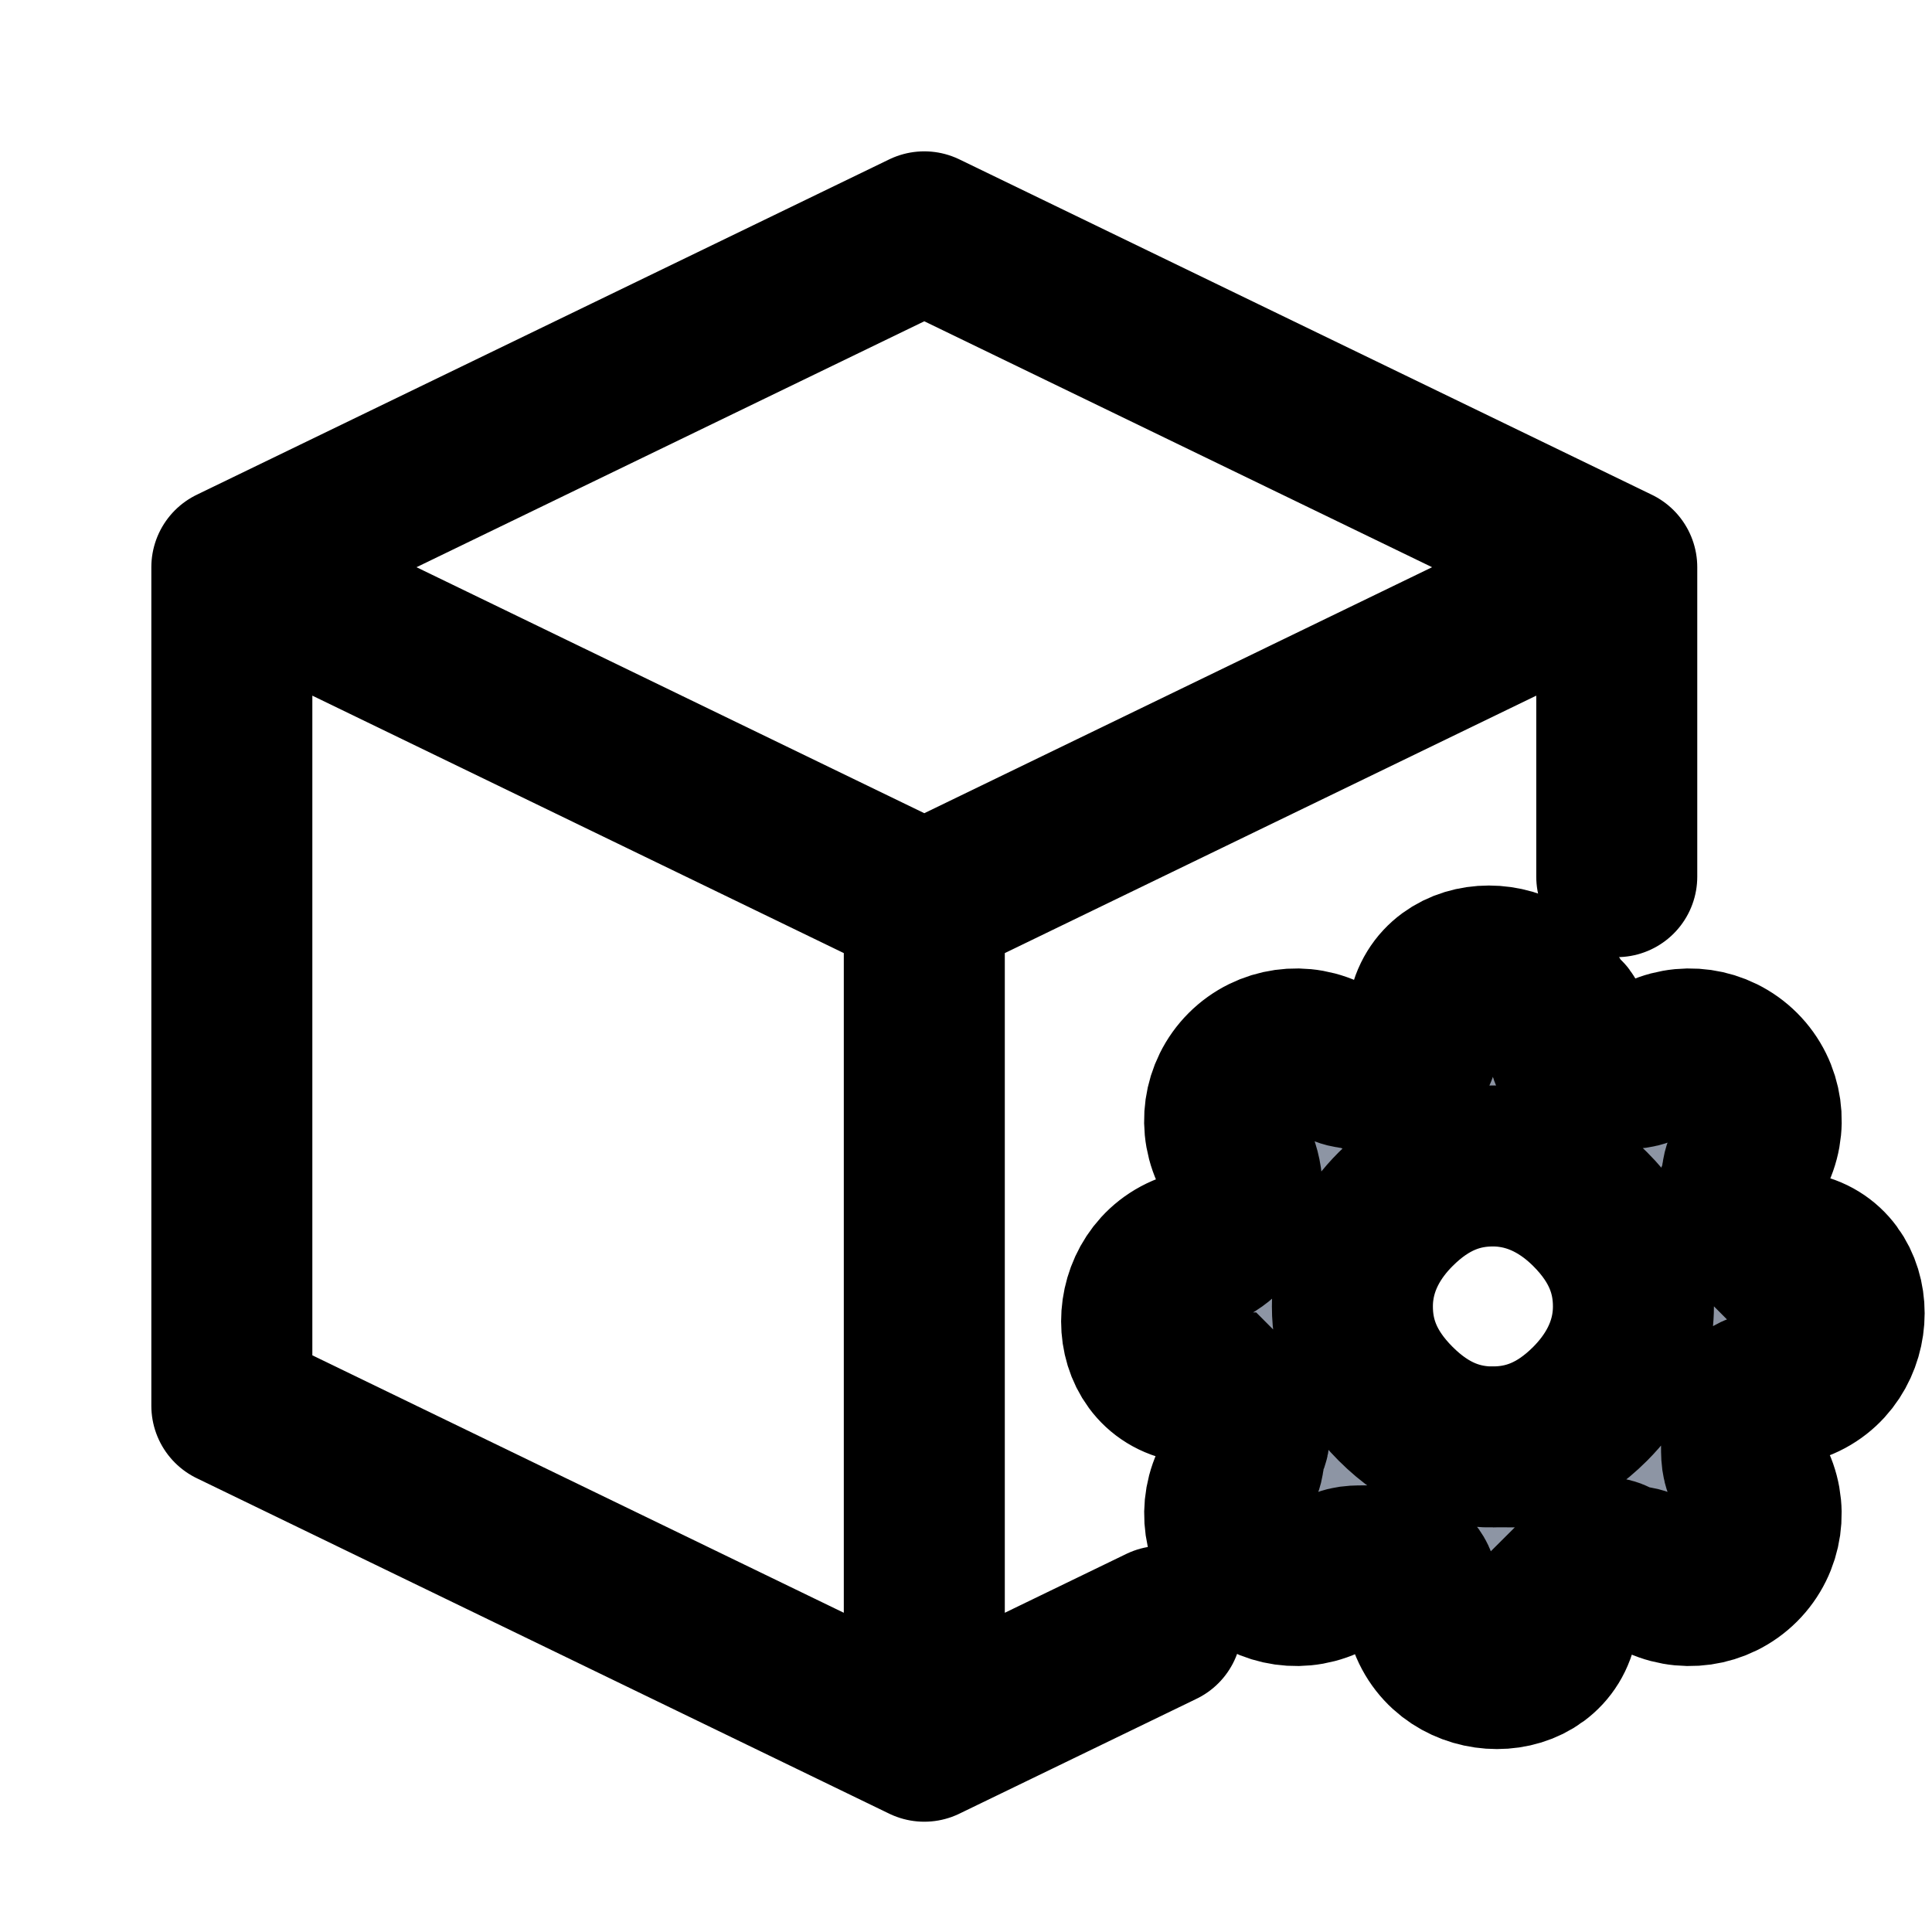
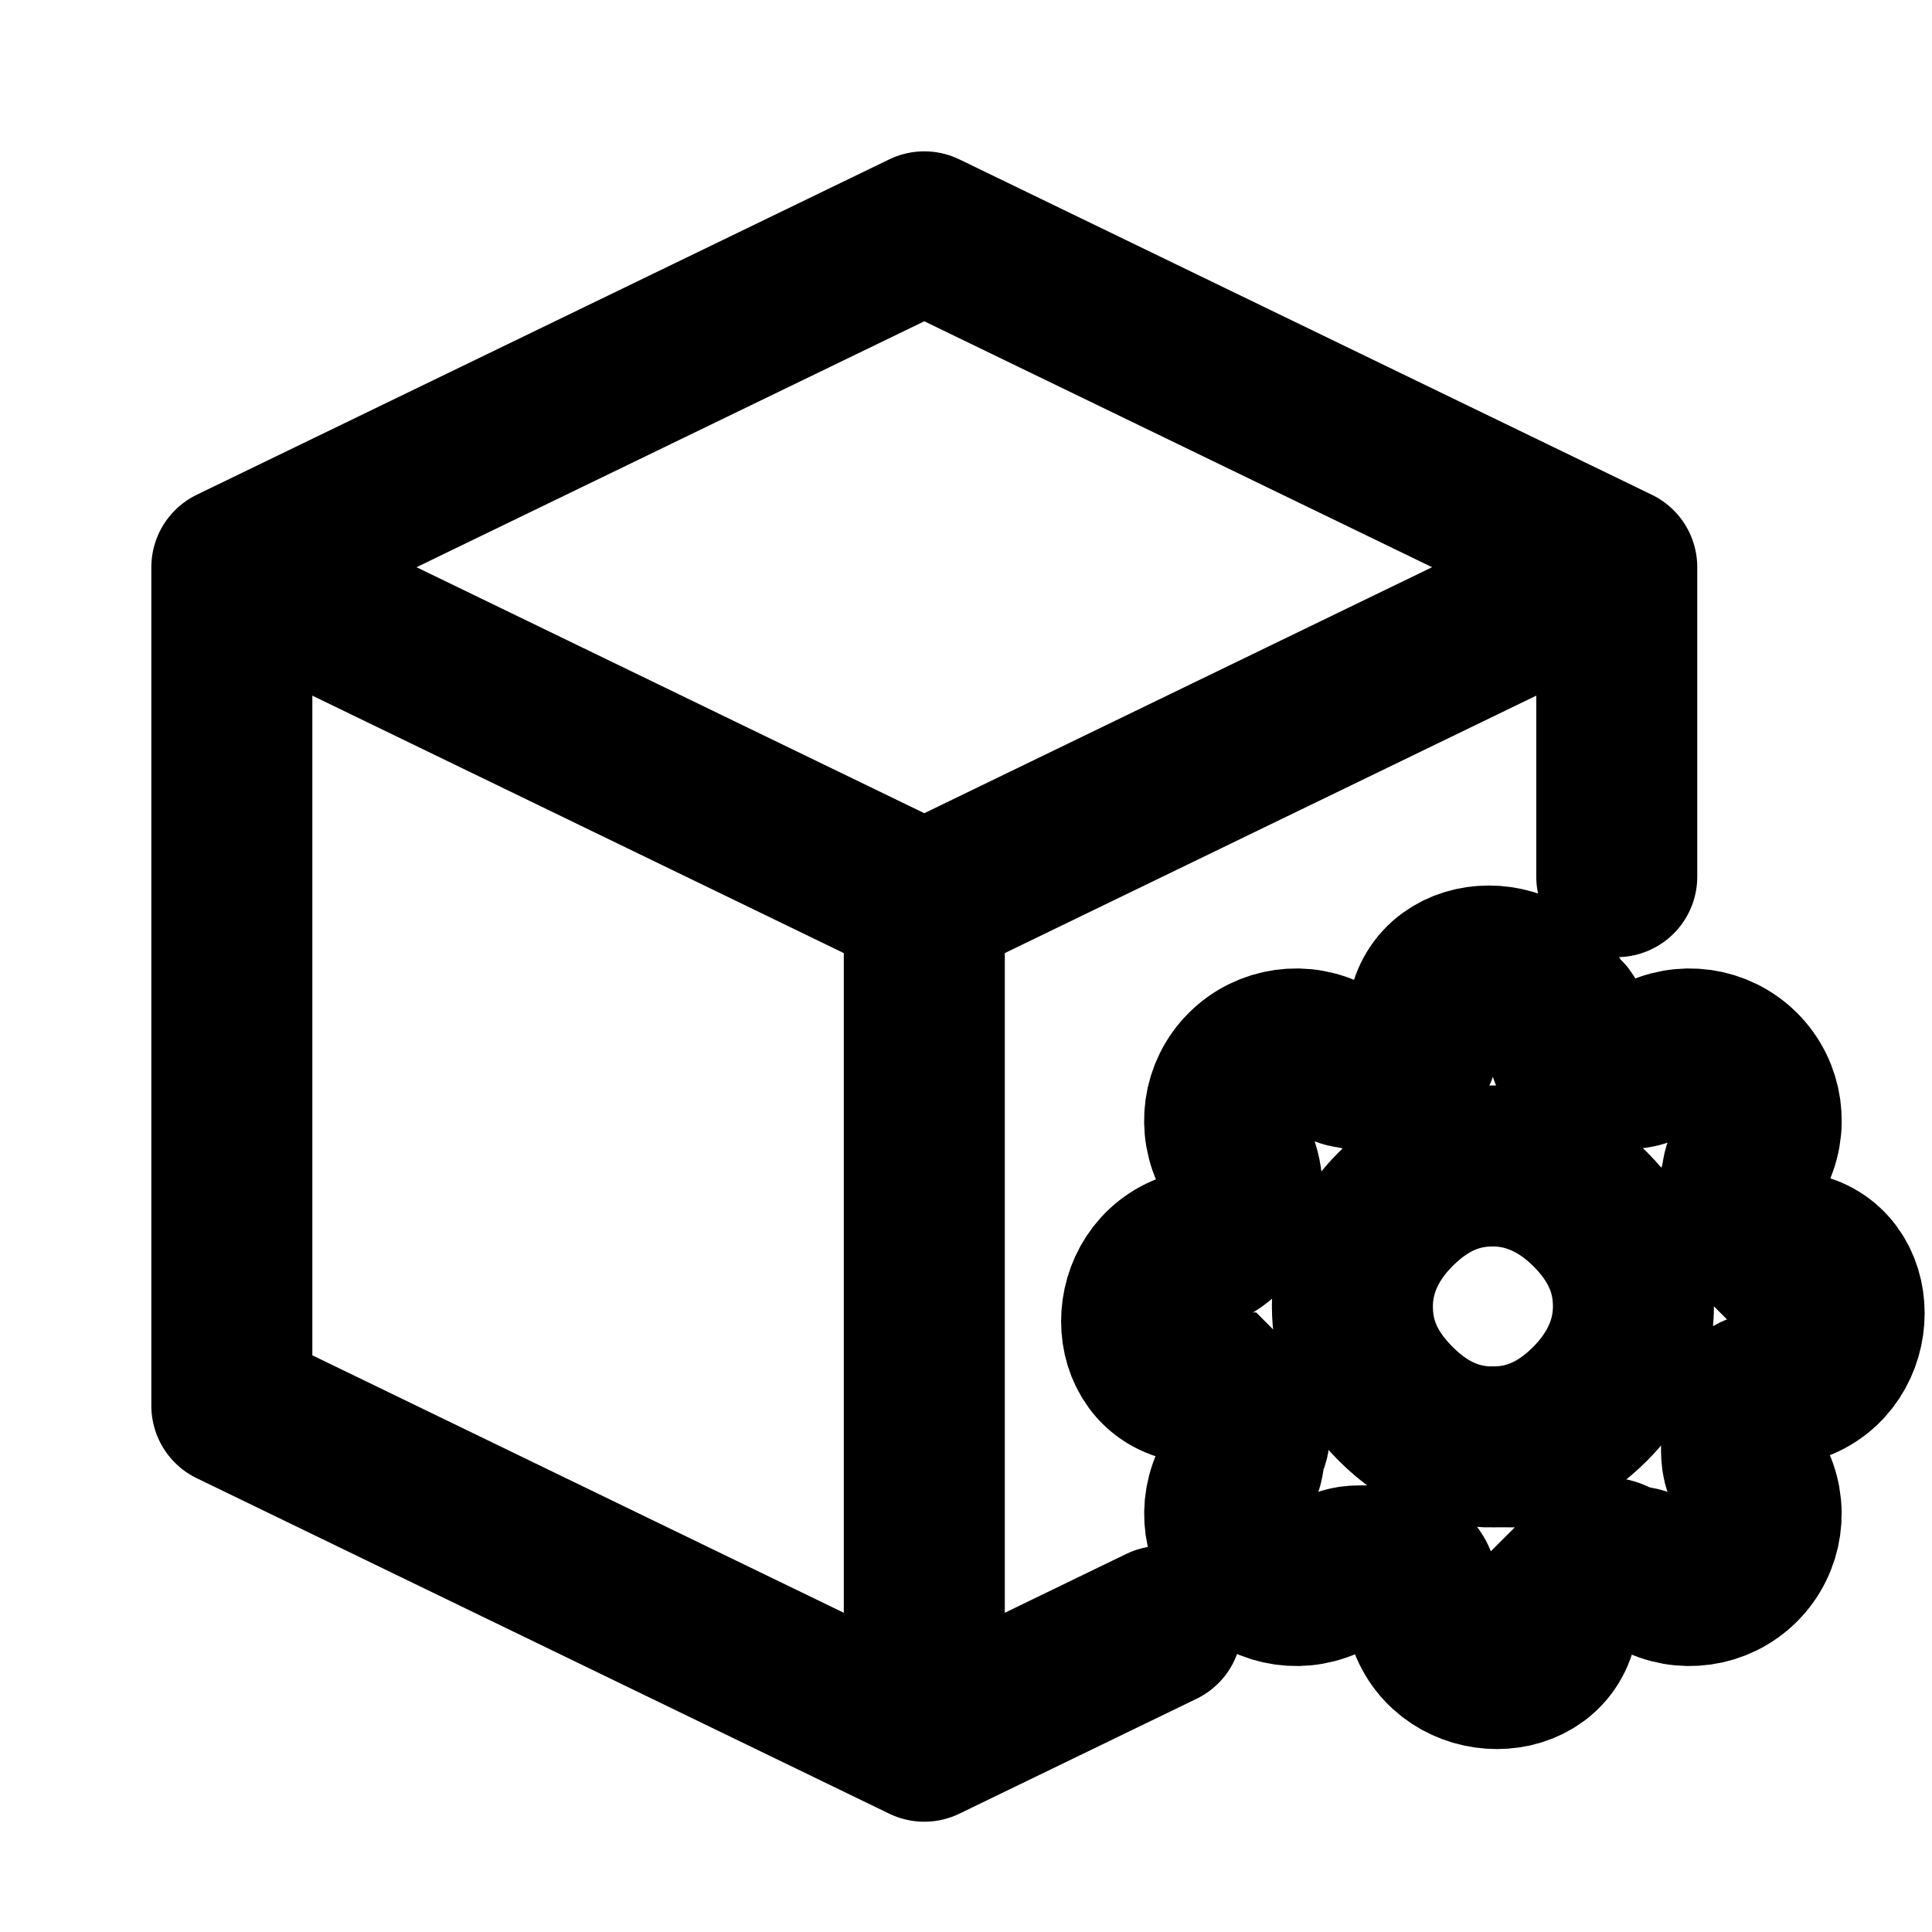
- <svg xmlns="http://www.w3.org/2000/svg" fill="none" viewBox="0 0 24 24" stroke-width="2" stroke="currentColor" aria-hidden="true">
-   <path fill="#8D95A4" fill-rule="evenodd" d="M19.351 12.604c-.268-.805-1.477-.805-1.611 0 0 .135-.134.269-.134.403s-.135.134-.269.268c-.134 0-.268.135-.403 0-.134 0-.268 0-.402-.134a.89.89 0 00-1.209 1.209c.269.537 0 1.074-.537 1.208-.806.269-.806 1.477 0 1.611.134 0 .269.134.403.134l.268.269c0 .134.135.269 0 .403 0 .134 0 .268-.134.403a.89.89 0 001.209 1.208c.134-.134.268-.134.402-.134h.403c.134 0 .269.134.269.268 0 .135.134.269.134.403.268.806 1.477.806 1.611 0 0-.134.134-.268.134-.403l.269-.268c.134-.135.268-.135.403 0 .134 0 .268 0 .402.134a.89.89 0 001.209-1.208c-.134-.135-.134-.269-.134-.403v-.403c0-.134.134-.268.268-.268s.269-.135.403-.135c.805-.268.805-1.477 0-1.611-.134 0-.269-.134-.403-.134l-.268-.269c0-.134-.135-.268 0-.403 0-.134 0-.268.134-.402a.89.89 0 00-1.209-1.209c-.134.134-.268.134-.402.134h-.403a.289.289 0 01-.269-.268c0-.268 0-.403-.134-.403zm-.805 5.37c.402 0 .805-.133 1.208-.536.268-.269.537-.672.537-1.209 0-.402-.134-.805-.537-1.208-.269-.269-.672-.537-1.209-.537-.402 0-.805.134-1.208.537-.268.268-.537.671-.537 1.208 0 .403.134.806.537 1.209s.806.537 1.209.537z" clip-rule="evenodd" />
-   <path stroke-linecap="round" stroke-linejoin="round" d="M20.084 7.046L11.482 2.88 2.88 7.046m17.204 0l-8.602 4.167m2.946 8.99l-2.946 1.427m8.602-14.584v3.844m-8.602.323L2.88 7.046m8.602 4.167V21.63M2.88 7.046v10.417l8.602 4.167" />
+ <svg xmlns="http://www.w3.org/2000/svg" fill="none" stroke="currentColor" viewBox="0 0 24 24" stroke-width="2" aria-hidden="true">
+   <path d="M19.351 12.604c-.268-.805-1.477-.805-1.611 0 0 .135-.134.269-.134.403s-.135.134-.269.268c-.134 0-.268.135-.403 0-.134 0-.268 0-.402-.134a.89.89 0 00-1.209 1.209c.269.537 0 1.074-.537 1.208-.806.269-.806 1.477 0 1.611.134 0 .269.134.403.134l.268.269c0 .134.135.269 0 .403 0 .134 0 .268-.134.403a.89.89 0 001.209 1.208c.134-.134.268-.134.402-.134h.403c.134 0 .269.134.269.268 0 .135.134.269.134.403.268.806 1.477.806 1.611 0 0-.134.134-.268.134-.403l.269-.268c.134-.135.268-.135.403 0 .134 0 .268 0 .402.134a.89.89 0 001.209-1.208c-.134-.135-.134-.269-.134-.403v-.403c0-.134.134-.268.268-.268s.269-.135.403-.135c.805-.268.805-1.477 0-1.611-.134 0-.269-.134-.403-.134l-.268-.269c0-.134-.135-.268 0-.403 0-.134 0-.268.134-.402a.89.89 0 00-1.209-1.209c-.134.134-.268.134-.402.134h-.403a.289.289 0 01-.269-.268c0-.268 0-.403-.134-.403zm-.805 5.37c.402 0 .805-.133 1.208-.536.268-.269.537-.672.537-1.209 0-.402-.134-.805-.537-1.208-.269-.269-.672-.537-1.209-.537-.402 0-.805.134-1.208.537-.268.268-.537.671-.537 1.208 0 .403.134.806.537 1.209s.806.537 1.209.537z" class="highlight" clip-rule="evenodd" />
+   <path stroke-linecap="round" stroke-linejoin="round" stroke-width="2" d="M20.084 7.046L11.482 2.88 2.88 7.046m17.204 0l-8.602 4.167m2.946 8.99l-2.946 1.427m8.602-14.584v3.844m-8.602.323L2.88 7.046m8.602 4.167V21.63M2.88 7.046v10.417l8.602 4.167" />
</svg>
